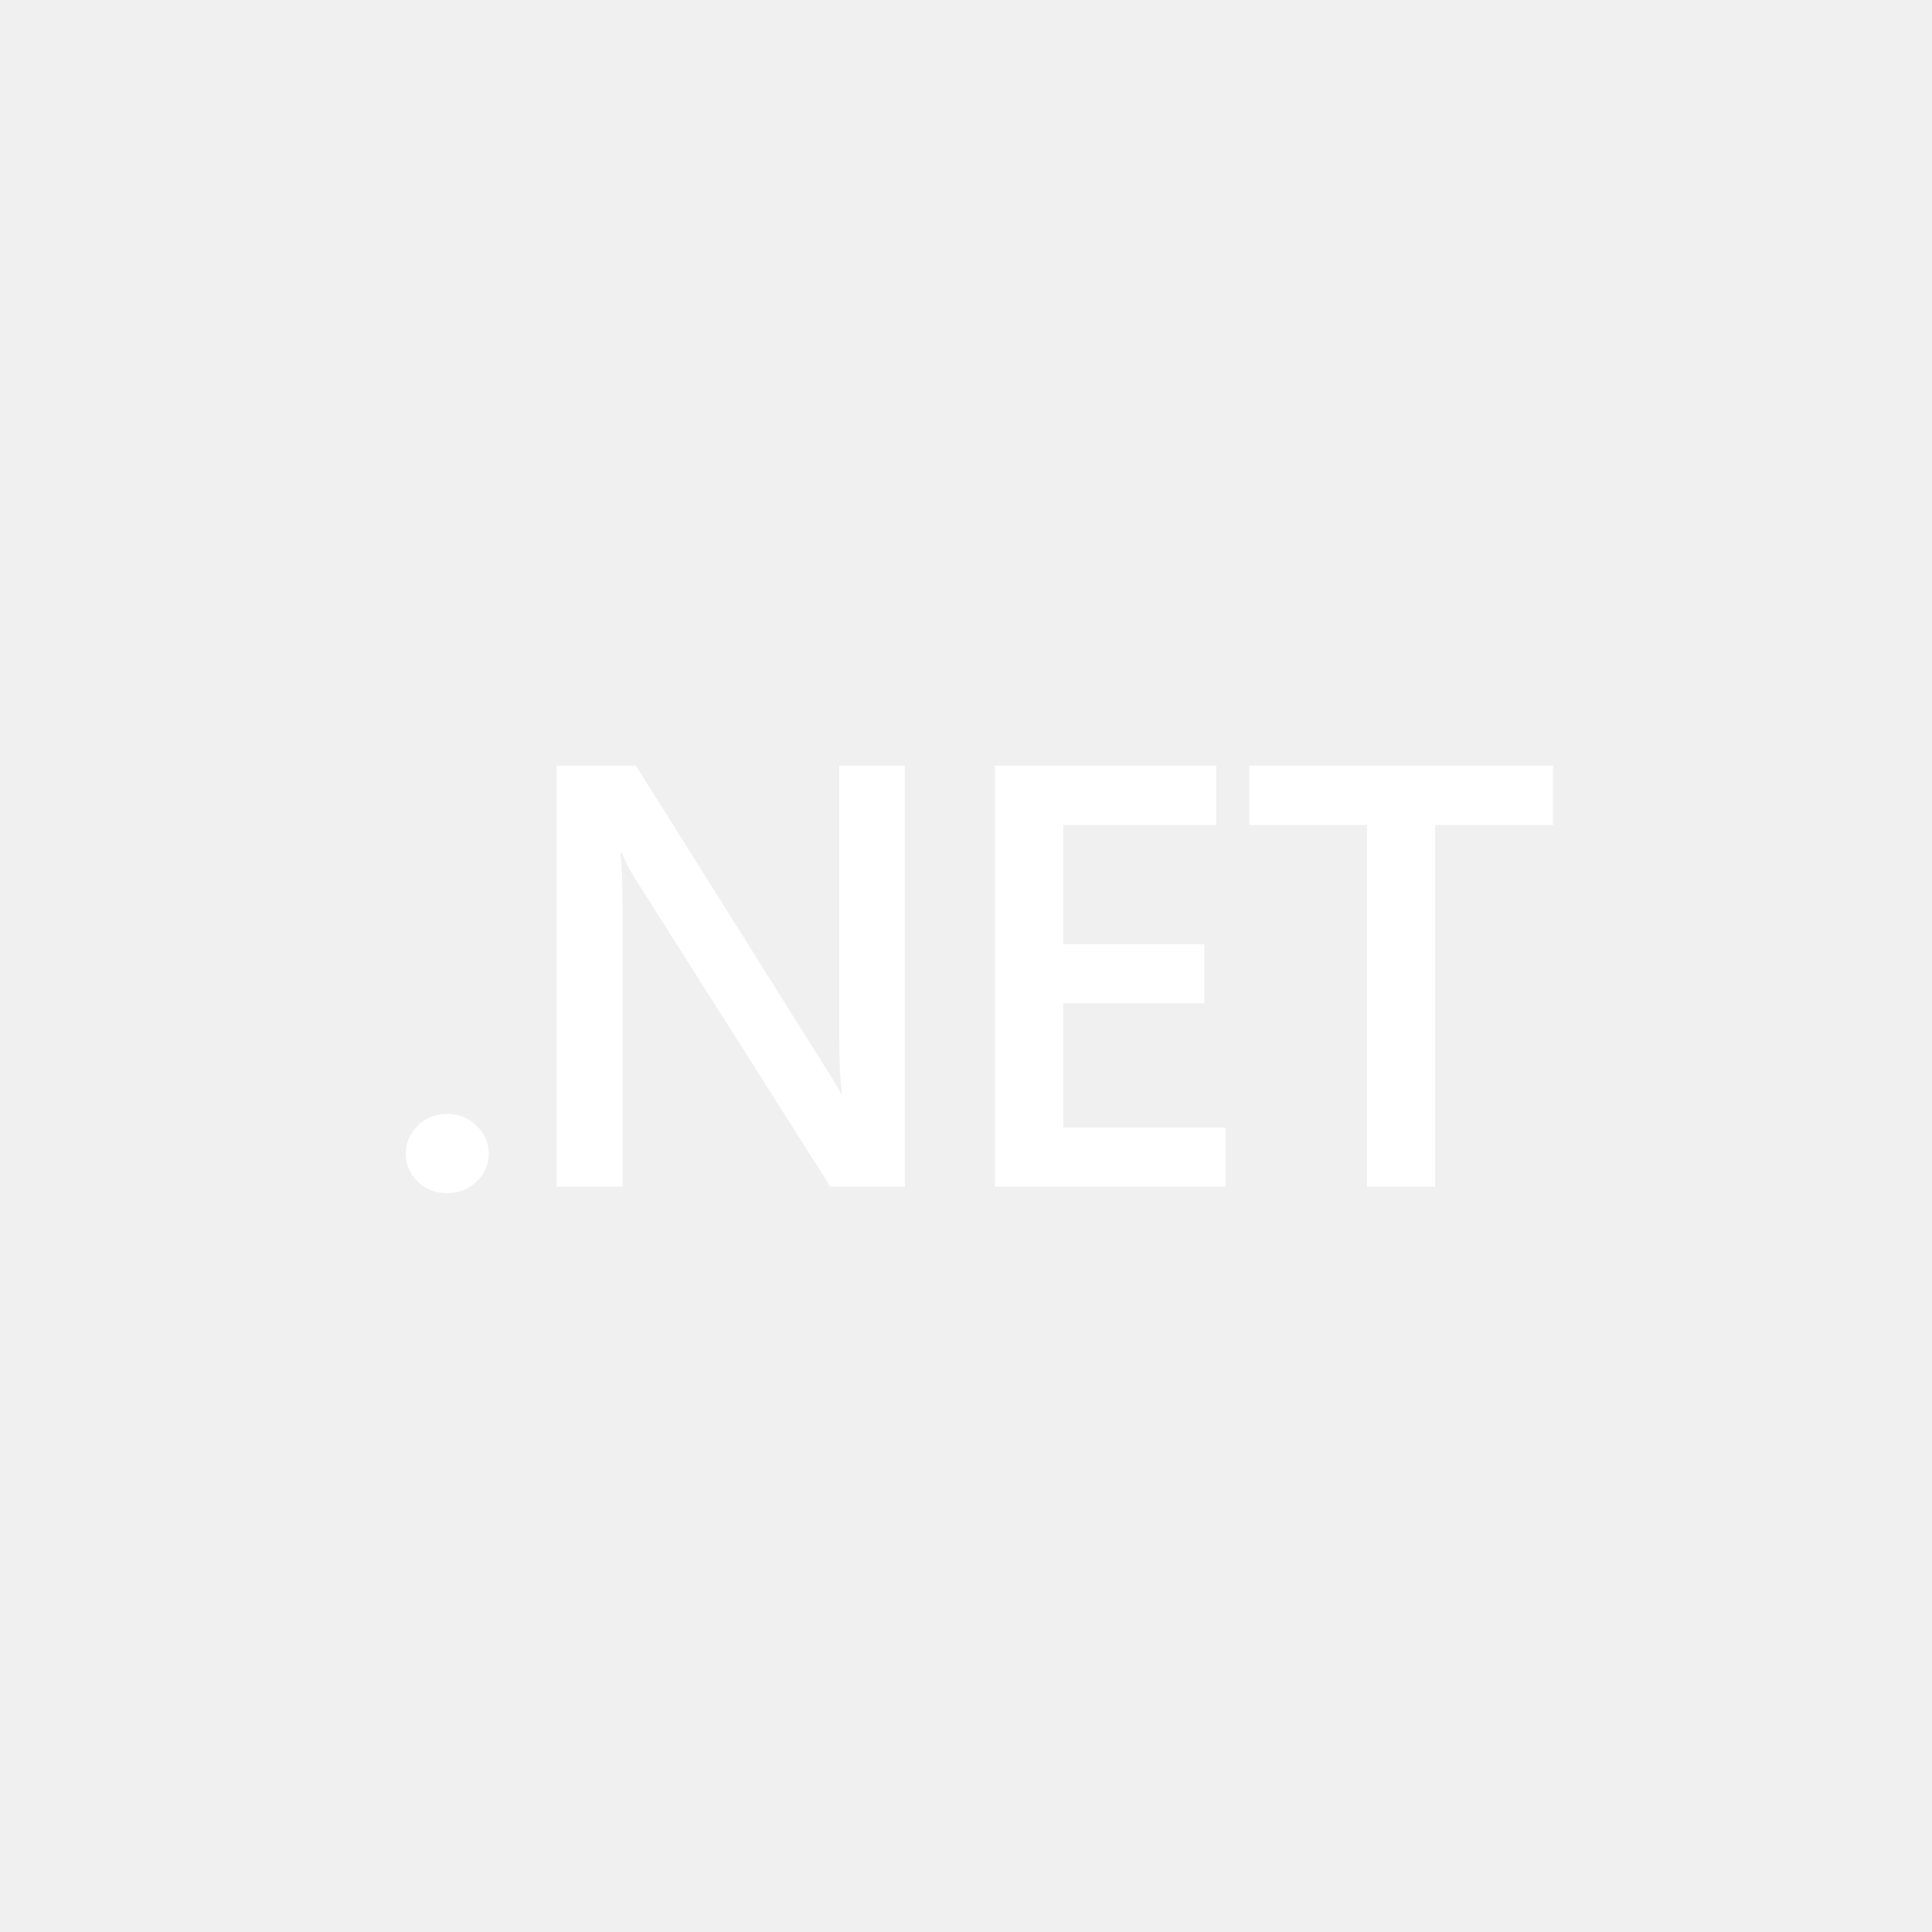
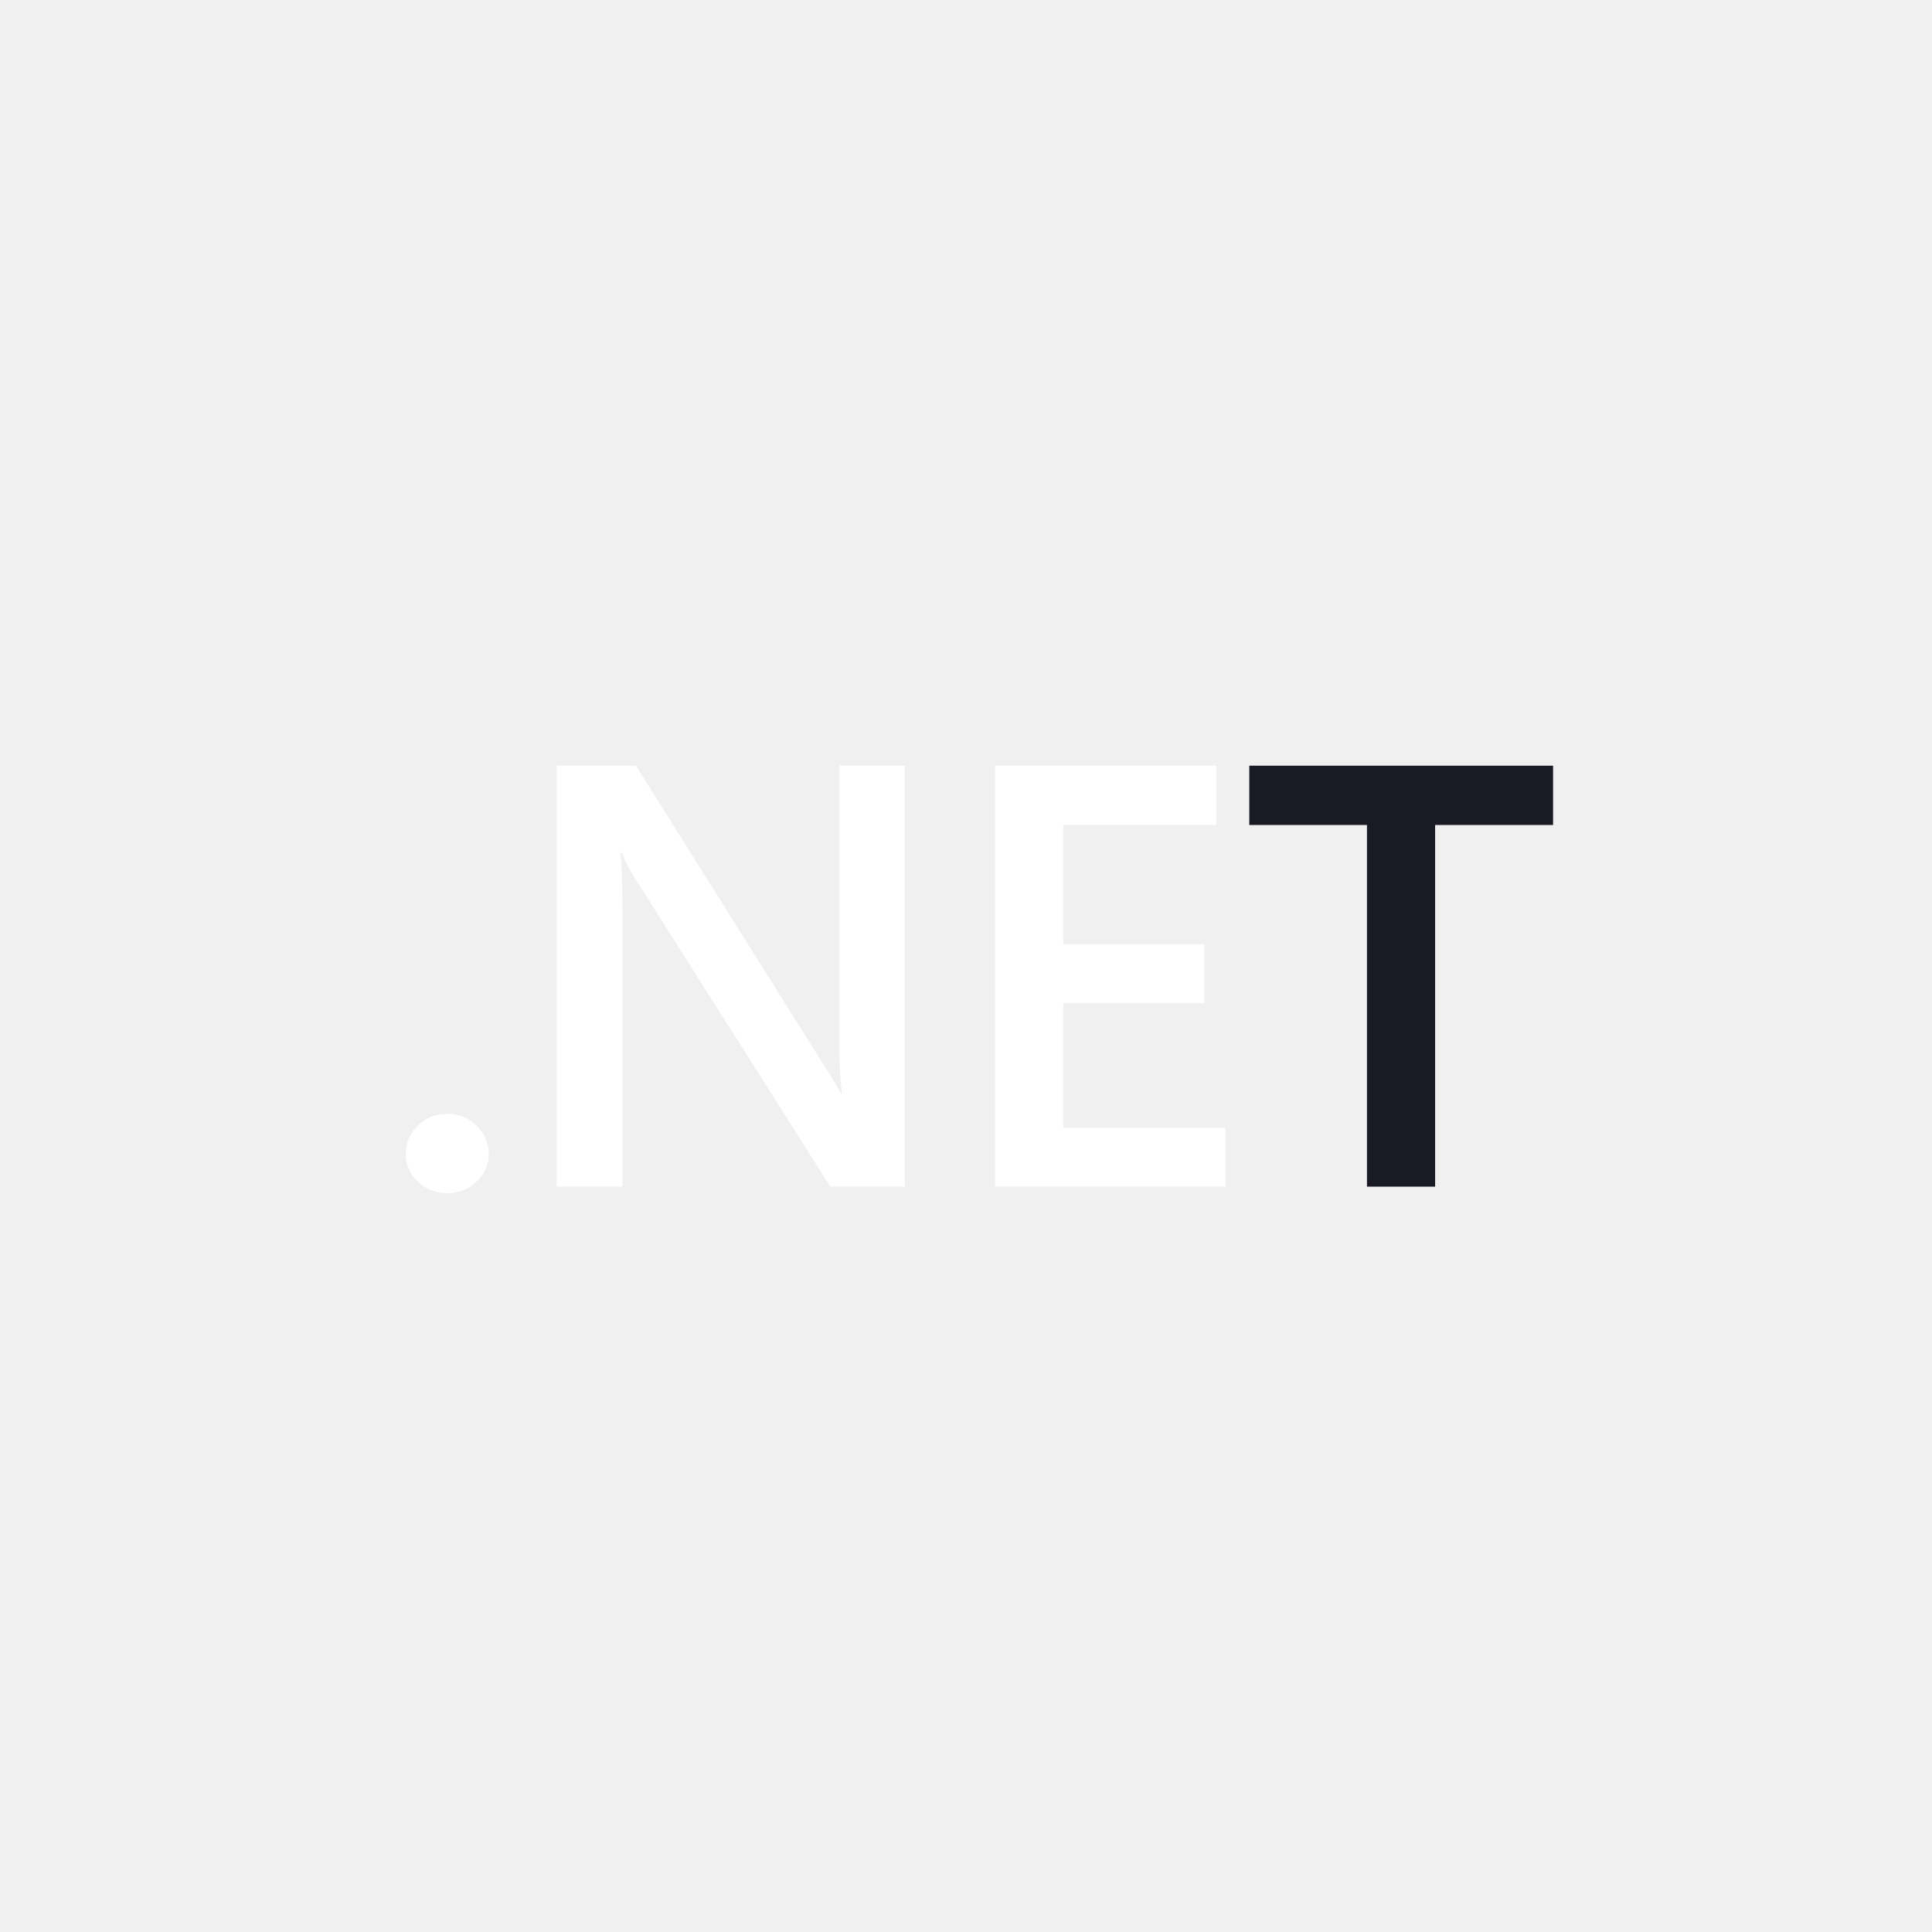
<svg xmlns="http://www.w3.org/2000/svg" width="456" height="456" viewBox="0 0 456 456" version="1.1" xml:space="preserve" style="fill-rule:evenodd;clip-rule:evenodd;stroke-linejoin:round;stroke-miterlimit:2;">
  <path d="m 105.5,281.609 c -2.703,0 -5.001,-0.9 -6.893,-2.702 -1.892,-1.848 -2.838,-4.042 -2.838,-6.582 0,-2.587 0.946,-4.804 2.838,-6.652 1.892,-1.848 4.19,-2.772 6.893,-2.772 2.748,0 5.068,0.924 6.96,2.772 1.937,1.848 2.906,4.064 2.906,6.652 0,2.54 -0.968,4.734 -2.906,6.582 -1.892,1.802 -4.212,2.702 -6.96,2.702 z" style="fill:#ffffff;fill-rule:nonzero;stroke-width:0.838" />
  <path d="M 213.561,280.084 H 195.99 L 149.7,207.054 c -1.171,-1.848 -2.14,-3.765 -2.906,-5.751 h -0.406 c 0.361,2.125 0.541,6.675 0.541,13.65 v 65.132 h -15.543 v -99.36 h 18.719 l 44.737,71.298 c 1.892,2.957 3.109,4.989 3.649,6.098 h 0.27 c -0.45,-2.632 -0.676,-7.09 -0.676,-13.373 v -64.023 h 15.476 z" style="fill:#ffffff;fill-rule:nonzero;stroke-width:0.838" />
  <path d="m 289.251,280.084 h -54.401 v -99.36 h 52.238 v 13.997 h -36.154 v 28.131 h 33.316 v 13.927 h -33.316 v 29.378 h 38.316 z" style="fill:#ffffff;fill-rule:nonzero;stroke-width:0.838" />
-   <path d="M 366.565,194.721 H 338.722 v 85.363 h -16.084 v -85.363 h -27.775 v -13.997 h 71.701 z" style="fill:#ffffff;fill-rule:nonzero;stroke-width:0.838" />
+   <path d="M 366.565,194.721 H 338.722 v 85.363 h -16.084 v -85.363 h -27.775 v -13.997 h 71.701 z" style="fill:#1A1A24;fill-rule:nonzero;stroke-width:0.838" />
</svg>
